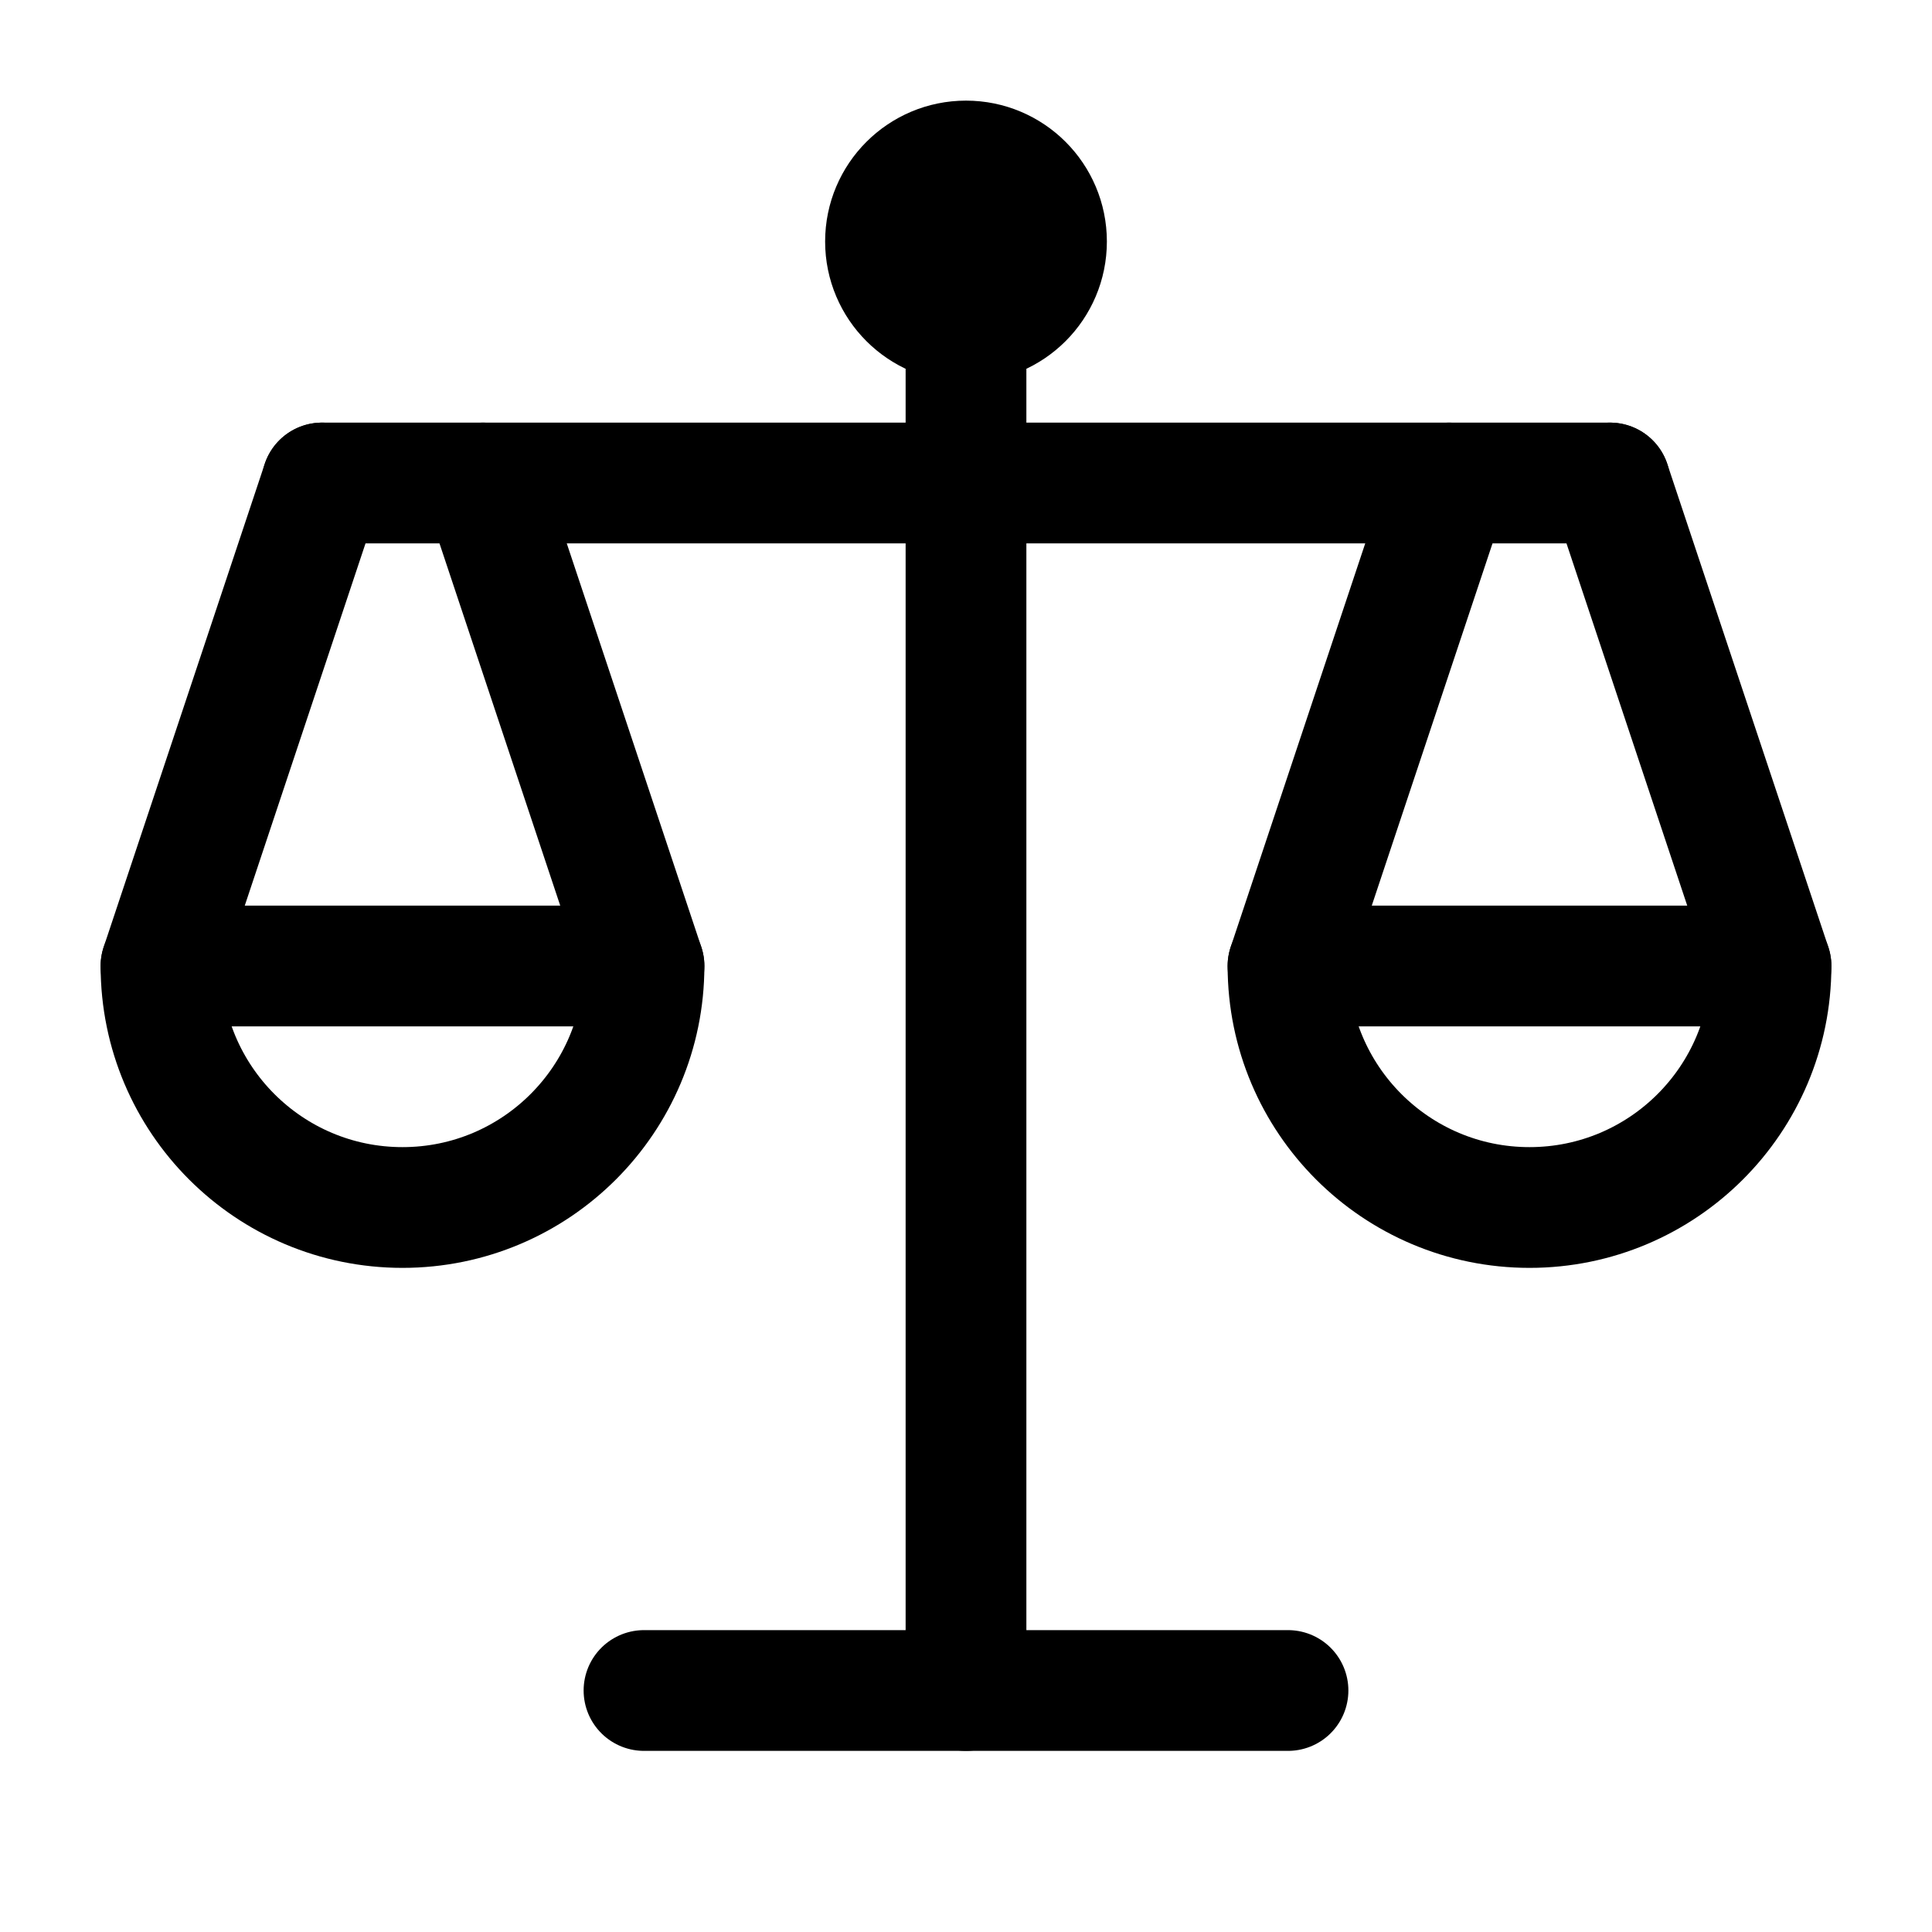
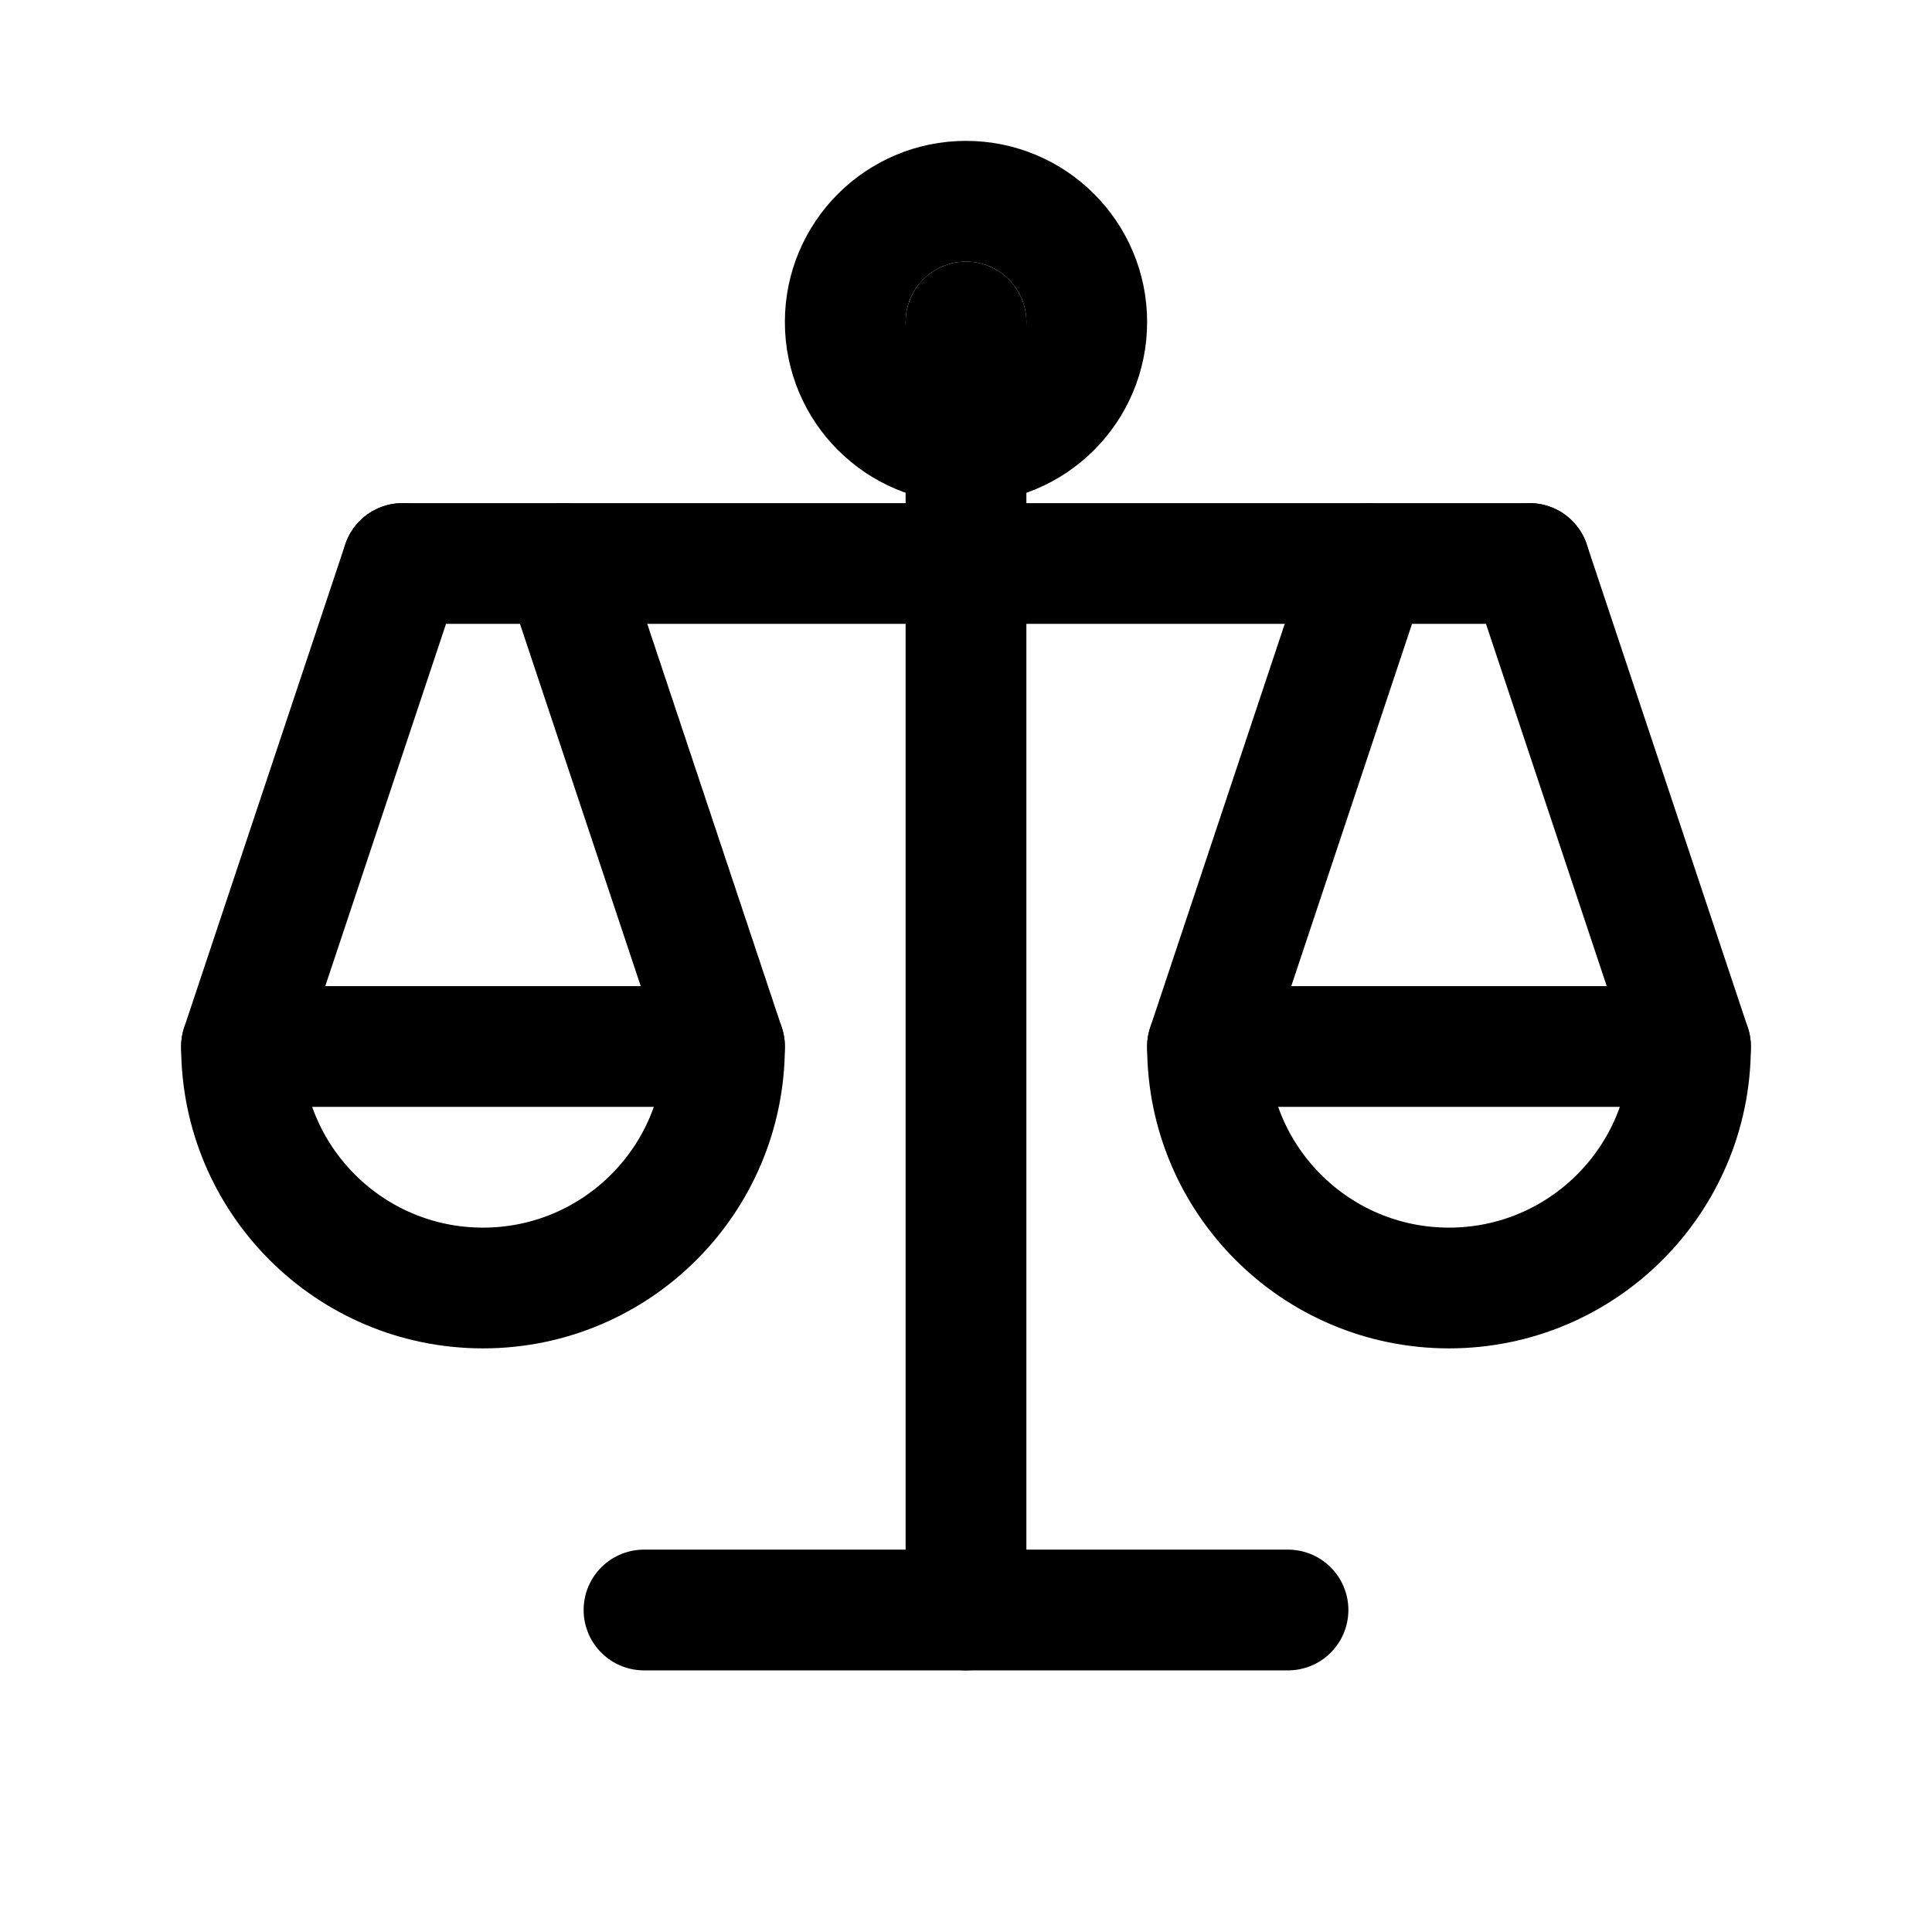
<svg xmlns="http://www.w3.org/2000/svg" viewBox="0 0 24 24" fill="none" stroke="currentColor" stroke-width="1.5" stroke-linecap="round" stroke-linejoin="round">
-   <line x1="12" y1="3" x2="12" y2="21" />
-   <line x1="8" y1="21" x2="16" y2="21" />
-   <line x1="4" y1="6" x2="20" y2="6" />
-   <path d="M4 6L2 12h6L6 6" />
-   <path d="M2 12a3 3 0 0 0 6 0" />
-   <path d="M18 6L16 12h6l-2-6" />
-   <path d="M16 12a3 3 0 0 0 6 0" />
-   <circle cx="12" cy="3" r="1" />
+   <line x1="12" y1="4" x2="12" y2="20" />
+   <line x1="8" y1="20" x2="16" y2="20" />
+   <line x1="5" y1="7" x2="19" y2="7" />
+   <circle cx="12" cy="4" r="1.5" />
+   <polyline points="5,7 3,13 9,13 7,7" />
+   <path d="M3 13a3 3 0 0 0 6 0" />
+   <polyline points="17,7 15,13 21,13 19,7" />
+   <path d="M15 13a3 3 0 0 0 6 0" />
</svg>
